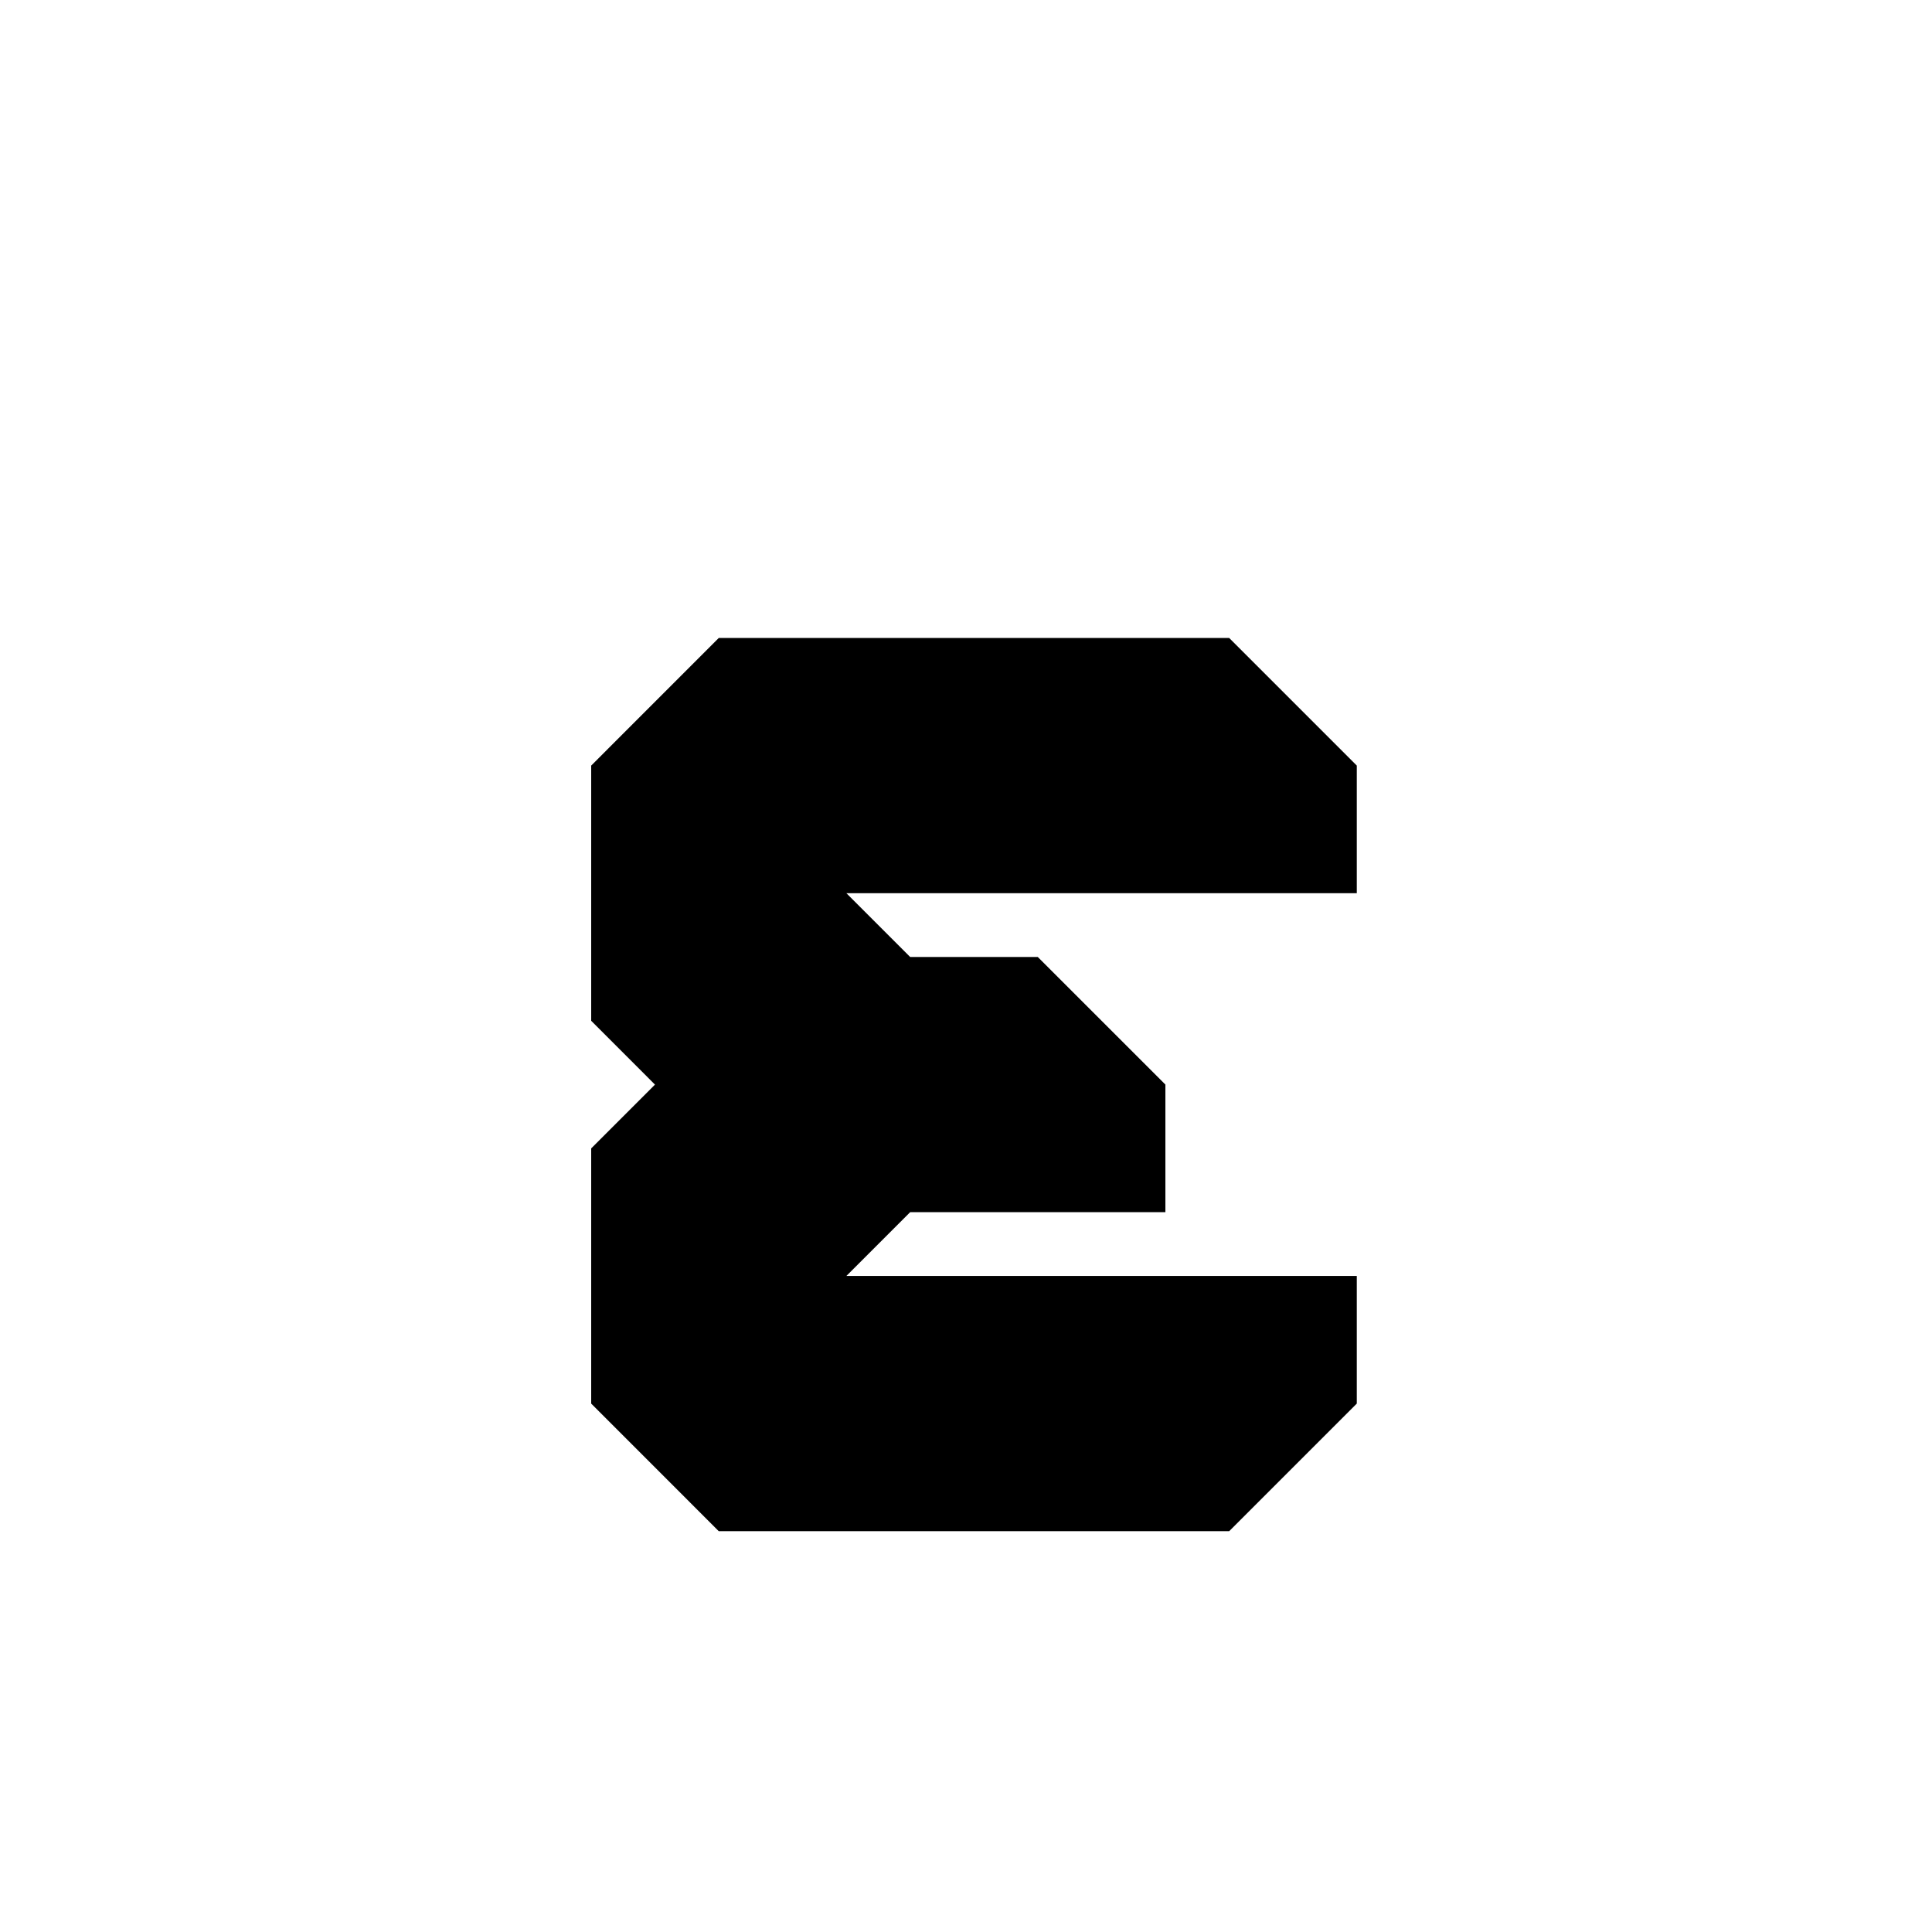
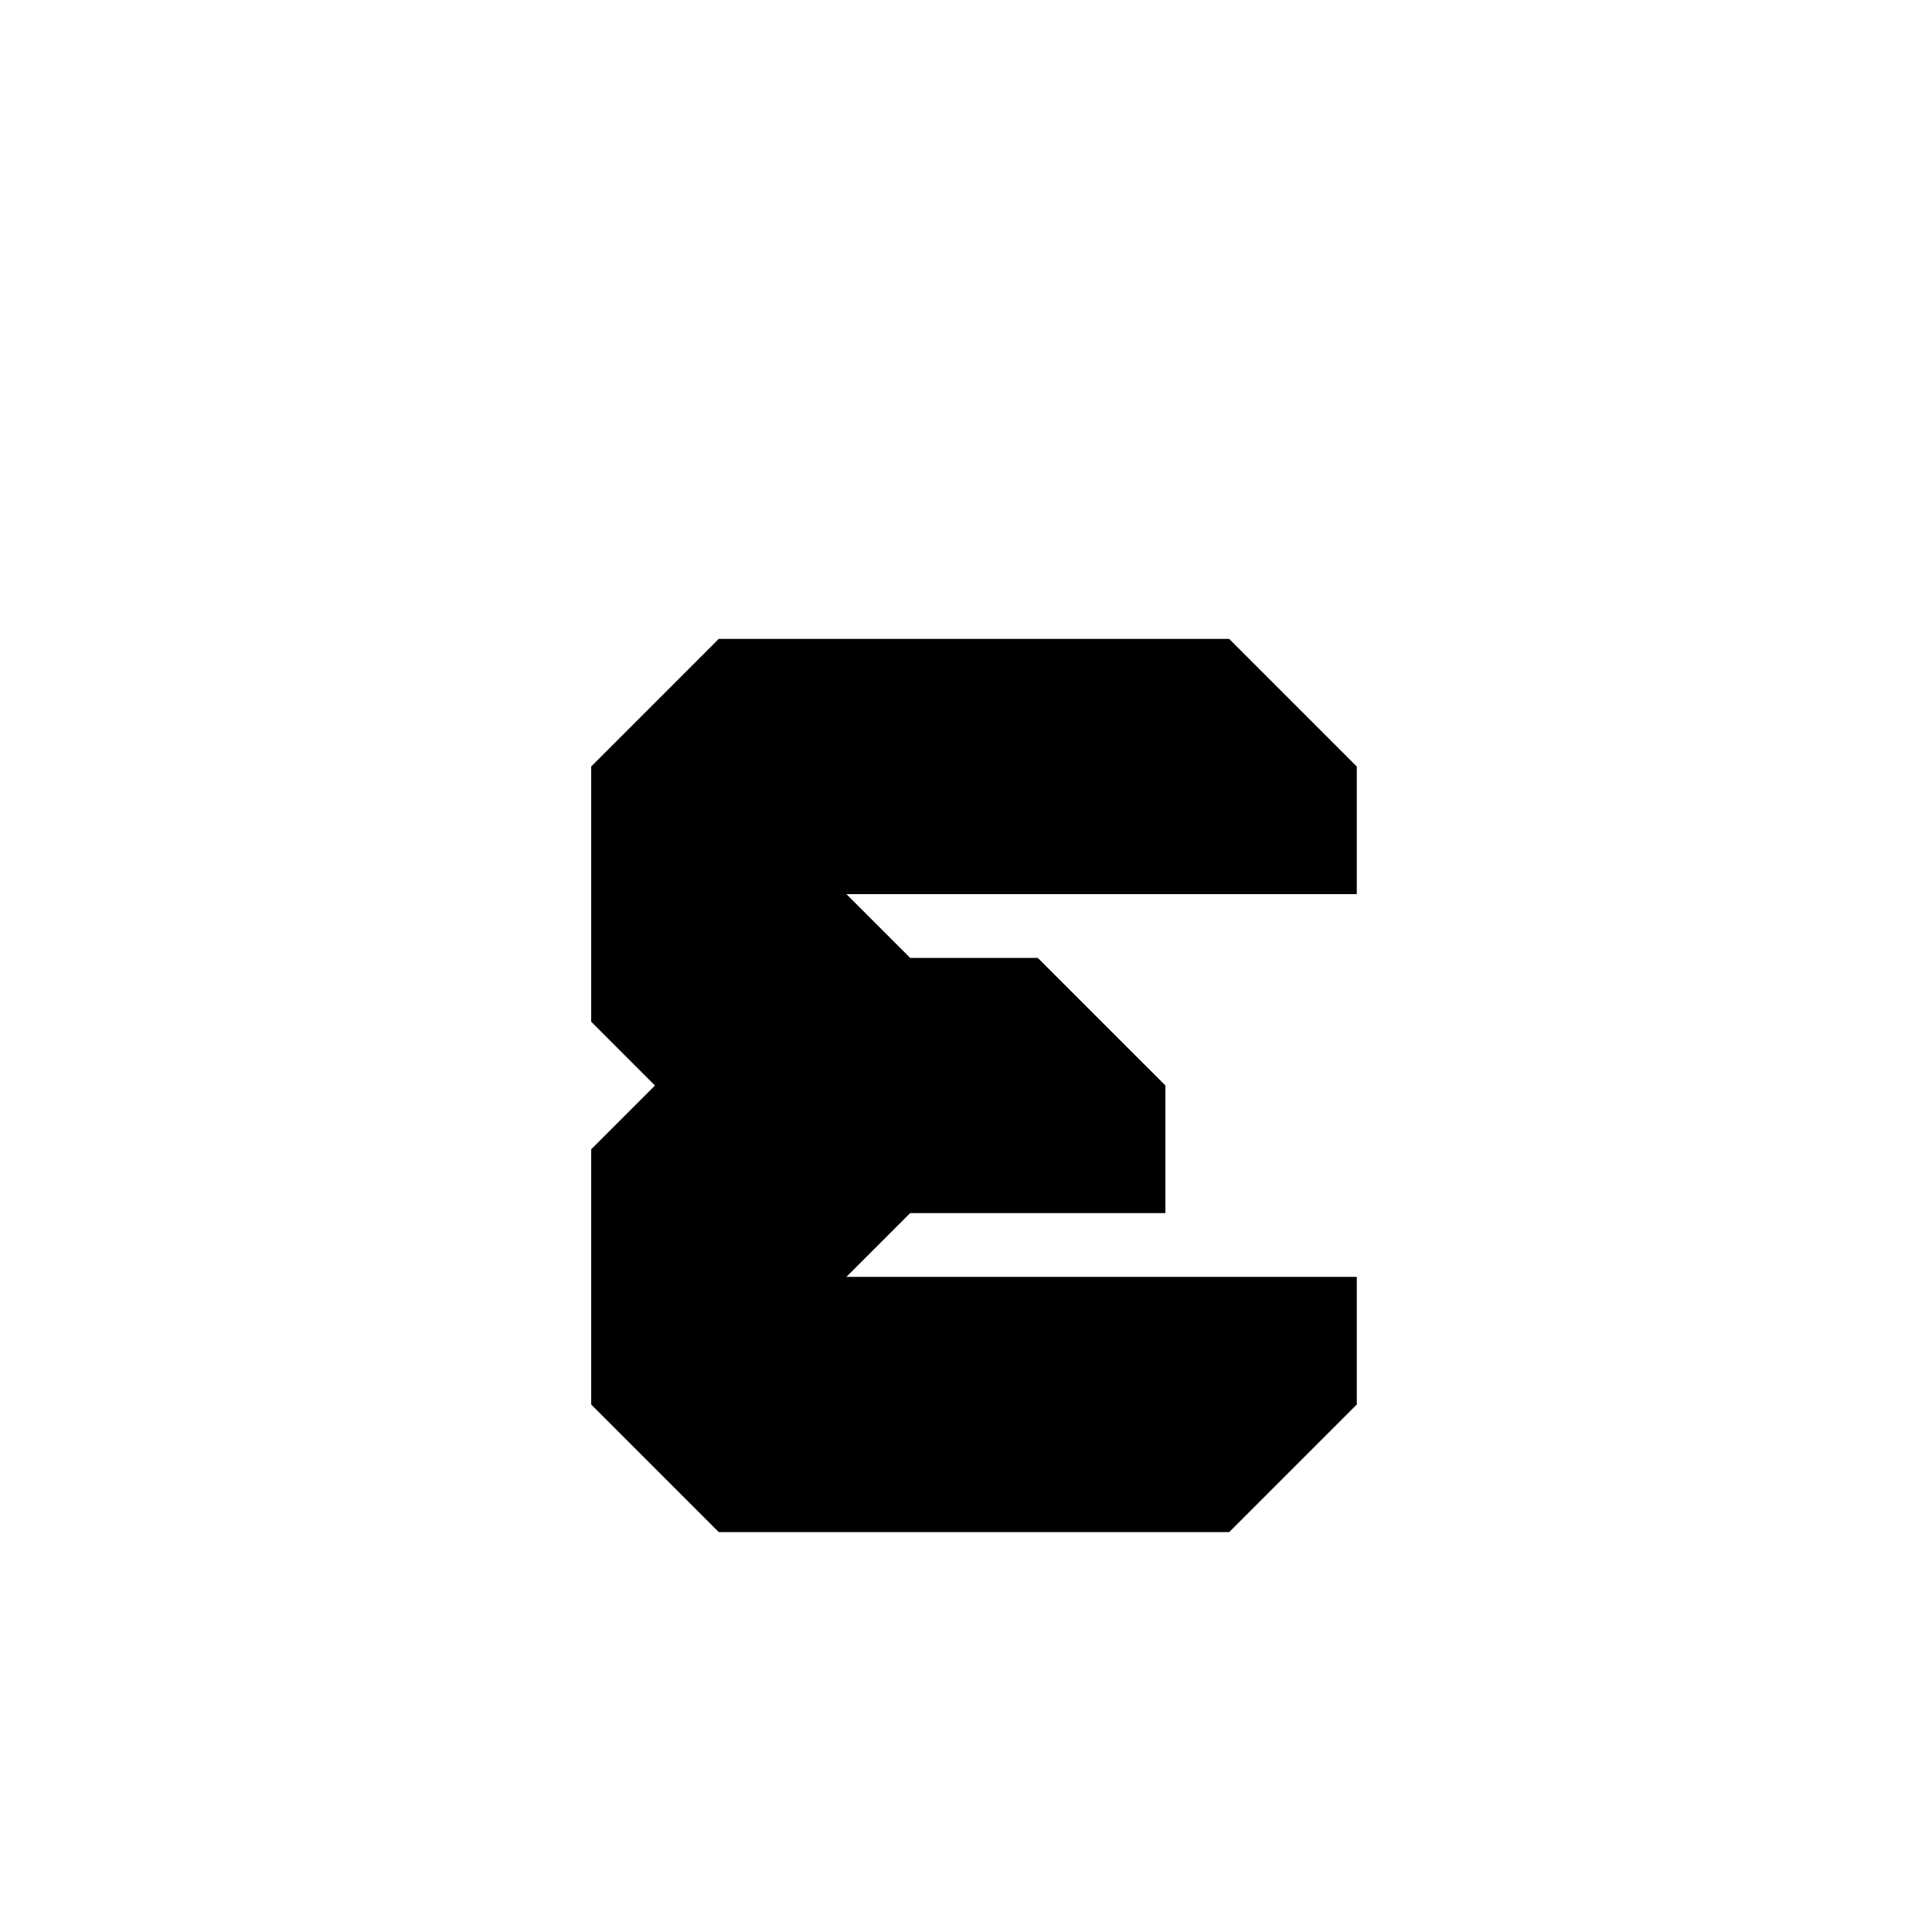
<svg xmlns="http://www.w3.org/2000/svg" viewBox="0 0 512 512" width="512" height="512">
-   <g transform="matrix(0.512,0,0,-0.512,145.920,405.783)">
+   <g transform="matrix(0.512,0,0,-0.512,145.920,406.025)">
    <path d="M417.272 132.108H153.083L186.098 165.123H318.204V231.176L252.151 297.206H186.098L153.083 330.221H417.272V396.274L351.219 462.327H87.03L21 396.274V264.191L54.015 231.153L21 198.138V66.055L87.03 0.002H351.219L417.272 66.055Z" fill="#000000" />
  </g>
</svg>
